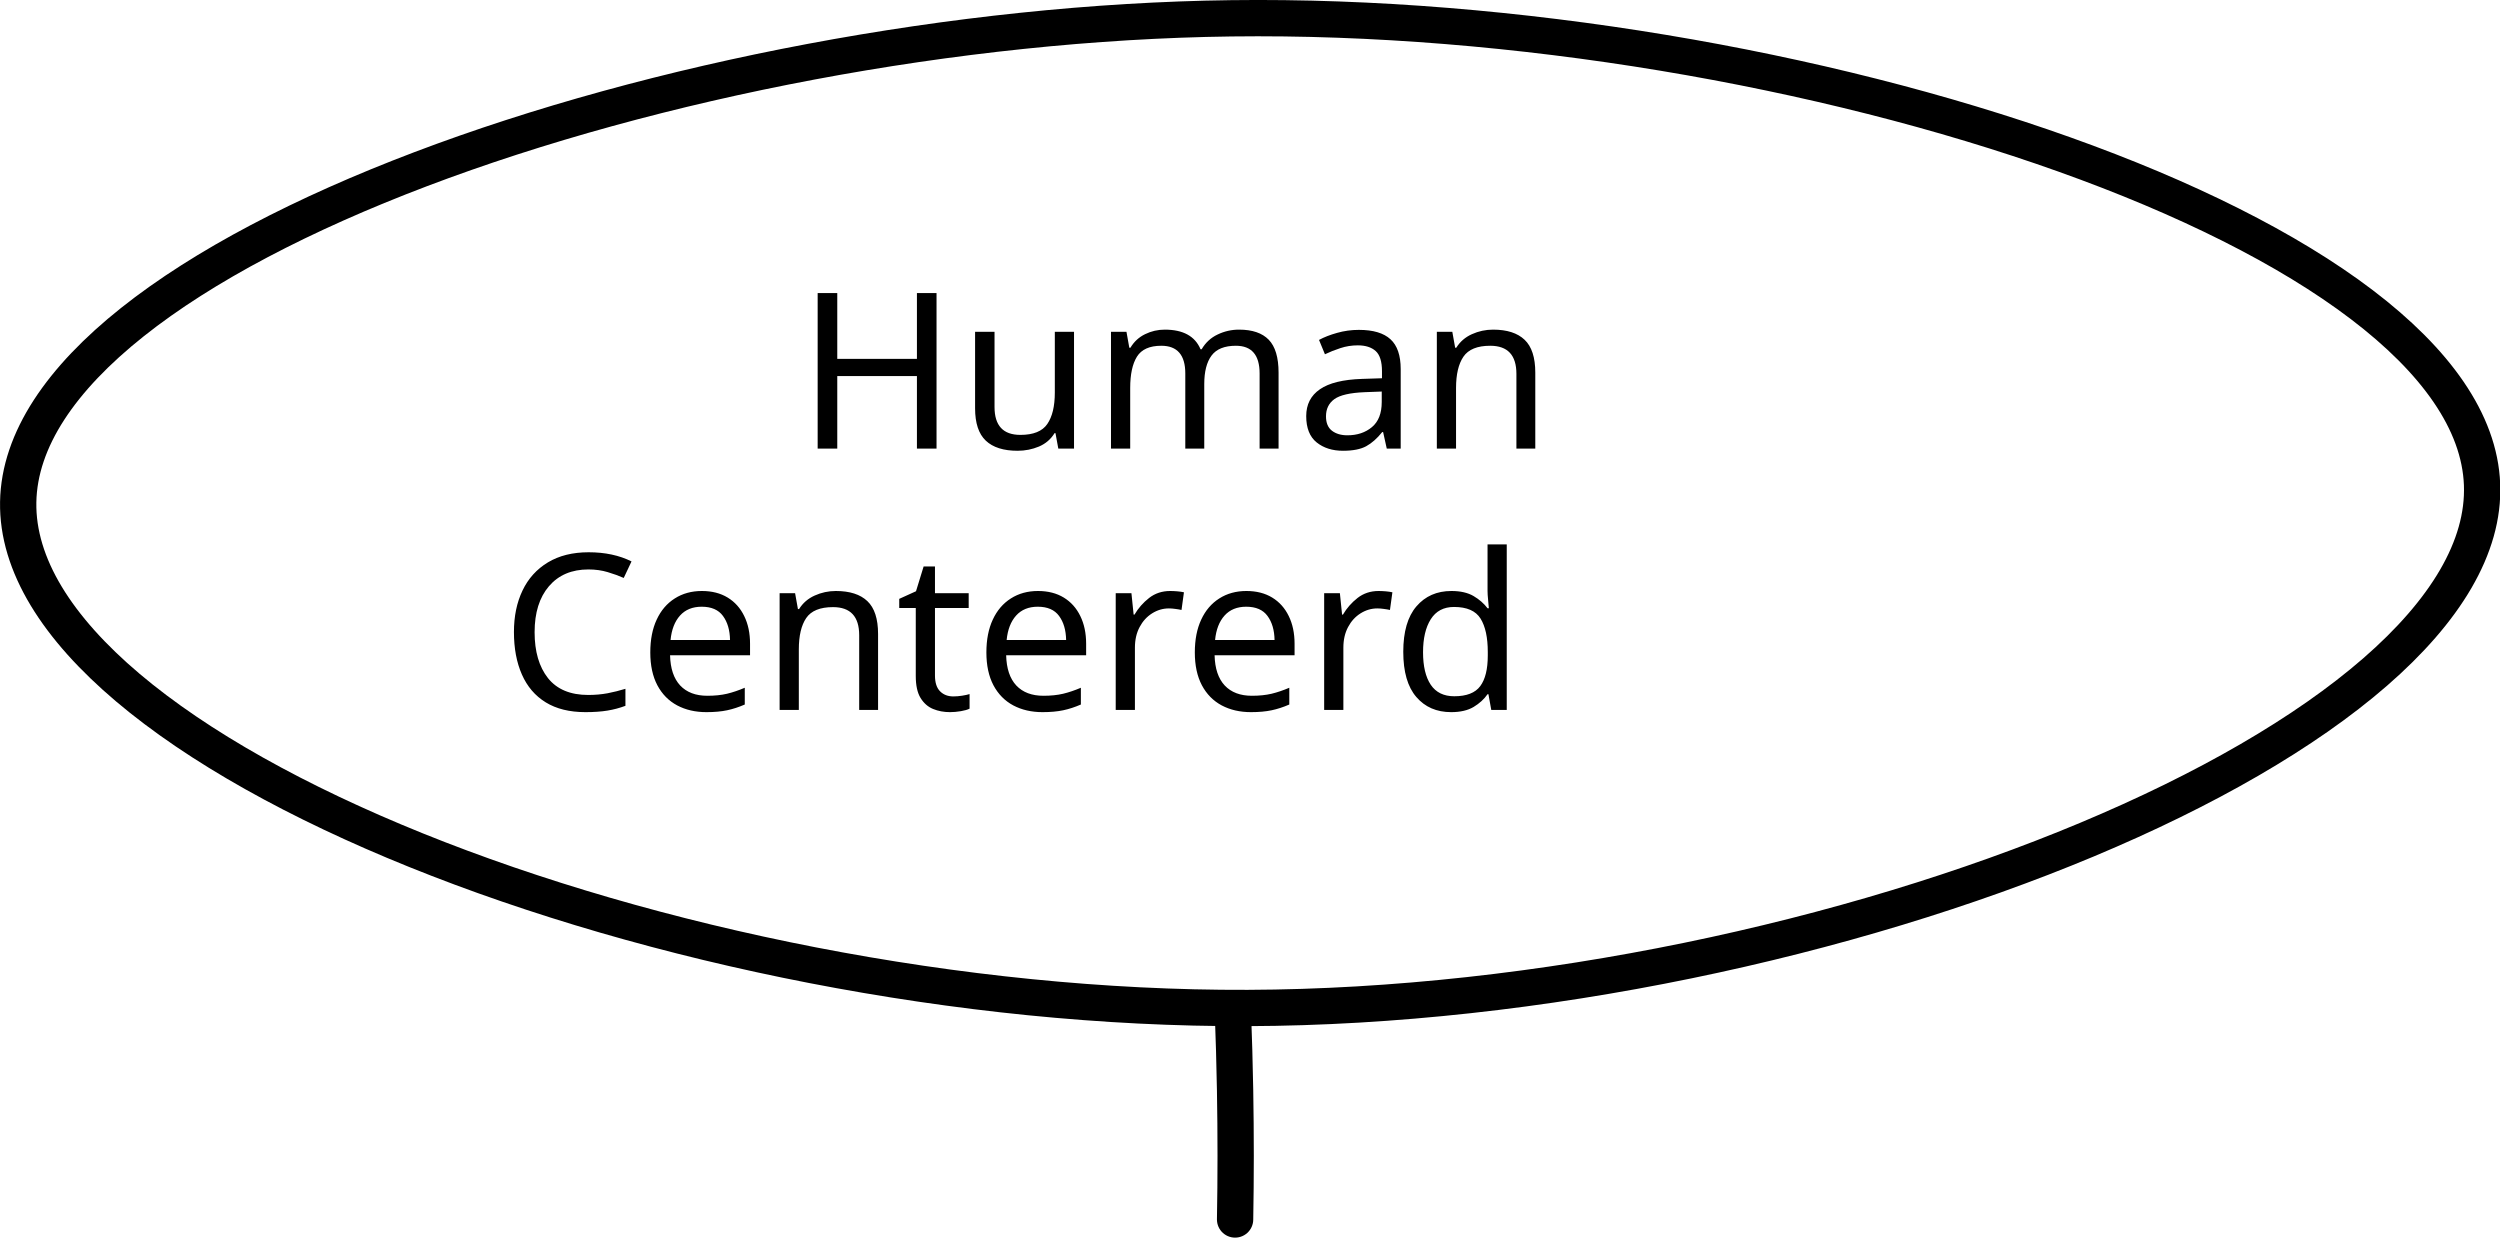
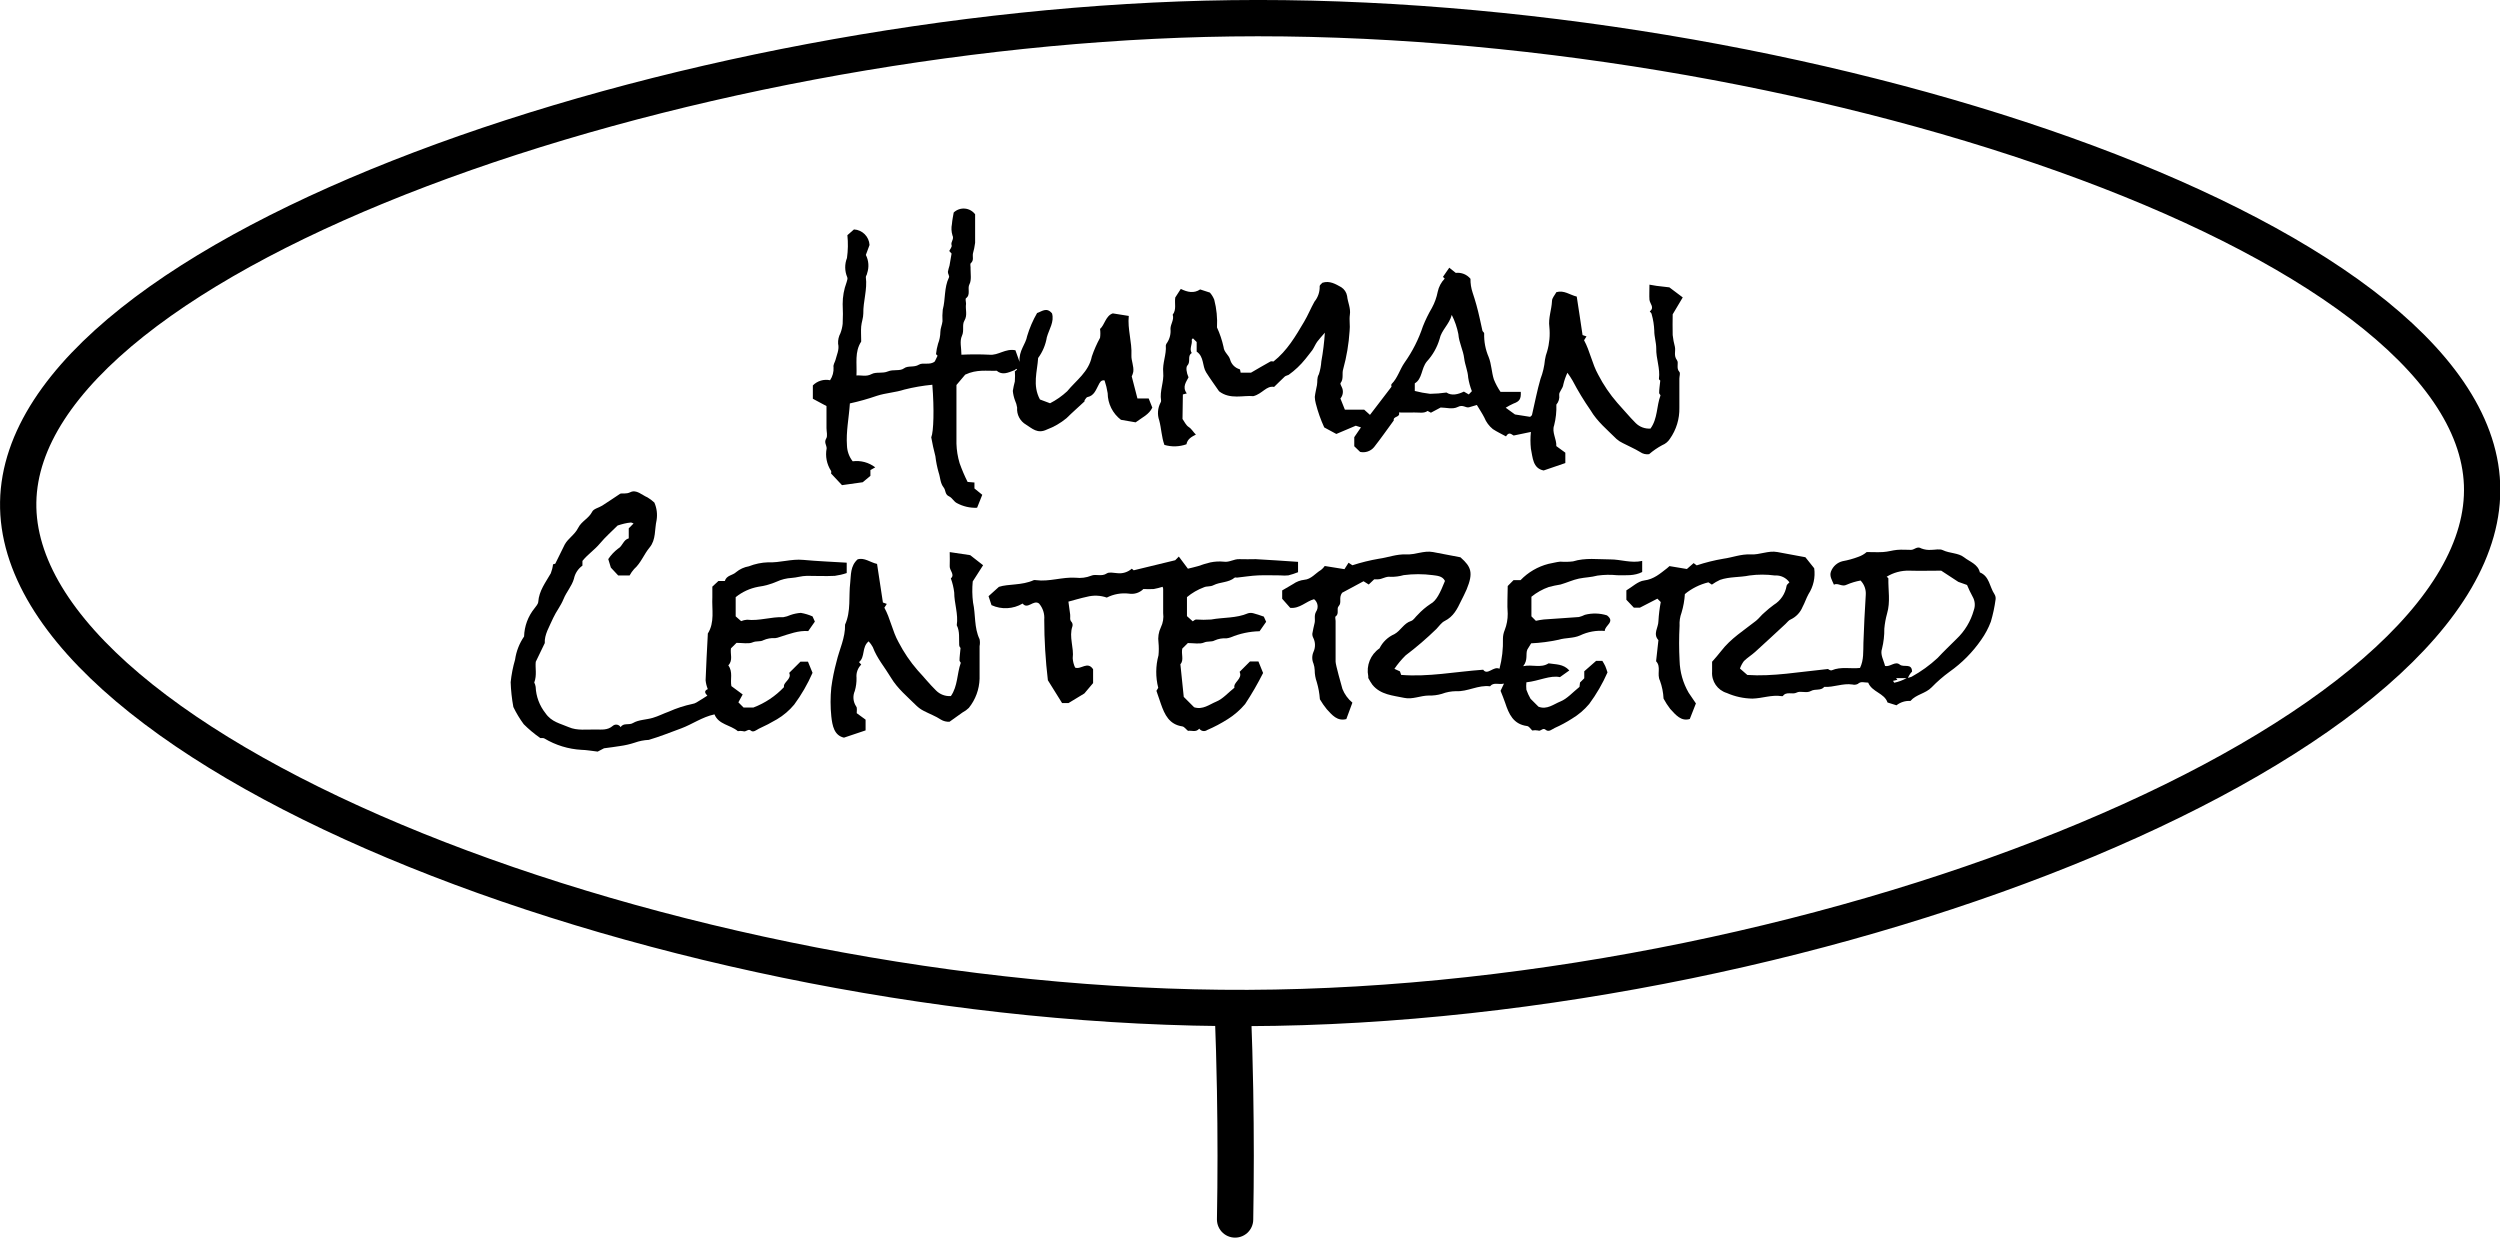
<svg xmlns="http://www.w3.org/2000/svg" width="482.07" height="238.64" viewBox="0 0 482.07 238.64">
-   <text transform="translate(153.59 86.5)" font-size="42" font-family="RockSalt-Regular, Rock Salt">Human <tspan x="-57.05" y="50.4">Centererd</tspan>
-   </text>
  <path d="M301.55,283.85q.22-12.12,0-24.9-.14-7.75-.43-15.28" transform="translate(-63.39 -48.7)" fill="none" stroke="#000" stroke-linecap="round" stroke-miterlimit="10" stroke-width="7" />
  <path d="M66.9,145.52c.81-48.16,128.15-91.93,233.91-93.29C409.49,50.84,540.13,93.67,542,142.12s-125.69,100.53-238,100.95C193.2,243.49,66.08,194,66.9,145.52Z" transform="translate(-63.39 -48.7)" fill="none" stroke="#000" stroke-miterlimit="10" stroke-width="7" />
+   <path d="M291.41,129.49c.34.46.65,1.21,1.21,1.56s.88,1,1.37,1.45c-.81.42-1.63.84-1.82,1.87a6.88,6.88,0,0,1-4.25.12c-.56-1.53-.58-3.17-1-4.73a4.28,4.28,0,0,1,.26-3.43.63.63,0,0,0,.1-.4c-.31-1.85.59-3.61.41-5.41s.65-3.44.5-5.2a1.08,1.08,0,0,1,.27-.56,4.12,4.12,0,0,0,.63-2.65c0-.93.75-1.75.43-2.73.77-1,.32-2.12.49-3.31l1.07-1.66c1.31.64,2.53.9,3.73.1l1.88.61a4.68,4.68,0,0,1,.84,1.37,17.39,17.39,0,0,1,.53,5.35,18.7,18.7,0,0,1,1.26,3.75c.1,1.07,1,1.53,1.26,2.41a2.67,2.67,0,0,0,1.85,1.9c.11,0,.12.39.19.66h2c1.2-.7,2.46-1.44,3.74-2.15.17-.1.44,0,.59,0,2.64-2.08,4.27-4.89,5.91-7.67.74-1.24,1.28-2.6,2-3.88a4.43,4.43,0,0,0,1-3c0-.18.35-.44.53-.64,1.4-.45,2.55.26,3.63.86a2.54,2.54,0,0,1,1.13,1.7c.12,1.22.73,2.34.53,3.62-.15,1,.08,2.1-.05,3.13a36.34,36.34,0,0,1-1.23,7.33c-.3.87.15,1.88-.52,2.71-.09.12.12.52.24.77a2,2,0,0,1-.26,2.2l.86,2.16h3.73l1.11,1,4.16-5.44c0,.05-.12-.36,0-.5,1.18-1.17,1.58-2.81,2.51-4.14a26.44,26.44,0,0,0,3.54-7,25.75,25.75,0,0,1,1.73-3.54,10.75,10.75,0,0,0,1.12-3.11,5.21,5.21,0,0,1,1.35-2.55l-.34-.33,1.22-1.77,1.25,1a3.2,3.2,0,0,1,2.84,1.14,7.91,7.91,0,0,0,.41,2.66A45.72,45.72,0,0,1,348.7,110c.21.81.34,1.65.54,2.46.05.19.35.36.34.52a10.68,10.68,0,0,0,.87,4.58c.54,1.35.55,2.9,1,4.31a12.55,12.55,0,0,0,1.28,2.39h3.91c.07,1.39-.24,1.84-1.41,2.26a13.15,13.15,0,0,0-1.5.8l1.79,1.3,2.93.46.34-.32c.57-2.46,1-4.75,1.65-7a13.7,13.7,0,0,0,.86-3.68,8,8,0,0,1,.42-1.61,12.49,12.49,0,0,0,.43-4.74c-.23-1.71.44-3.31.51-5,0-.57.54-1.12.84-1.69,1.47-.44,2.6.53,3.93.85.19,1.2.38,2.47.57,3.73s.36,2.4.55,3.69l.76.26-.47.74c1.14,2.07,1.54,4.51,2.73,6.64a27.3,27.3,0,0,0,3.69,5.44c1.19,1.28,2.29,2.65,3.54,3.89a3.67,3.67,0,0,0,2.85,1.06c1.4-1.92,1.15-4.31,1.93-6.39,0-.11-.27-.32-.26-.47,0-.68.11-1.37.22-2.42.08.08-.29-.14-.26-.32.27-2-.57-3.88-.52-5.87,0-1.13-.39-2.26-.38-3.4a13.44,13.44,0,0,0-.5-3.17c0-.19-.23-.35-.37-.56,1-.74,0-1.48-.06-2.25s0-1.79,0-2.9c.47.08.92.17,1.36.23l2.48.29,2.58,1.94-1.94,3.26c0,1.23-.05,2.64,0,4a15,15,0,0,0,.43,2.28c.17.83-.27,1.68.39,2.55.41.54-.21,1.54.47,2.27.22.23,0,.86,0,1.31,0,1.87,0,3.73,0,5.6a10,10,0,0,1-1.83,6,3.12,3.12,0,0,1-1.48,1.22,14.07,14.07,0,0,0-2.53,1.74,2.39,2.39,0,0,1-1.73-.42c-1.06-.65-2.22-1.13-3.32-1.71a5.11,5.11,0,0,1-1.23-.8c-1.77-1.76-3.74-3.38-5-5.53a53.76,53.76,0,0,1-3.47-5.72,15,15,0,0,0-1-1.52,11.58,11.58,0,0,0-.78,2.23c-.08.82-.9,1.49-.8,2.06a2.34,2.34,0,0,1-.55,1.85,14.14,14.14,0,0,1-.43,4c-.49,1.33.5,2.67.42,4l1.74,1.27v2l-4.18,1.43c-2.11-.41-2.1-2.49-2.46-4.2a15.17,15.17,0,0,1,0-3.23l-3.32.69c-.34-.12-.88-.87-1.48.17-.85-.47-1.74-.88-2.54-1.41a5.52,5.52,0,0,1-1.64-2.22c-.42-.82-.93-1.58-1.44-2.43l-1.52.45c-.67.15-1.15-.59-2.15-.07s-2.3.11-3.31.11l-1.88,1-.64-.34c-.71.52-1.63.28-2.52.3s-1.94,0-3,0c.3,1-1.17.66-1,1.53-1.26,1.72-2.48,3.47-3.8,5.15a2.73,2.73,0,0,1-2.69.92l-1.13-1.09V133l1.29-1.89-1-.32-3.75,1.59-2.33-1.26a26.77,26.77,0,0,1-1.63-4.62,5.57,5.57,0,0,1-.19-1.26c.08-.76.28-1.52.42-2.28s-.07-1.35.37-2.1a10.23,10.23,0,0,0,.47-2.47,48.49,48.49,0,0,0,.68-5.54c-.68.8-1.12,1.25-1.48,1.75s-.59,1.11-.94,1.62-.91,1.12-1.33,1.7a16.27,16.27,0,0,1-3.23,3.06c-.24.13-.56.16-.75.33-.66.61-1.28,1.26-2.06,2-1.49-.29-2.22,1.31-4,1.78-1.93-.2-4.48.71-6.61-.94-.84-1.22-1.71-2.41-2.49-3.65s-.37-3-1.83-4v-1.85l-.72-.72c-.08.11-.24.22-.23.31.17.85-.53,1.69,0,2.54-.91.54-.13,1.64-.83,2.38-.34.35-.19,1.4.21,2.3-.4.82-1.29,1.85-.33,3.1l-.76.2Zm51.92-20.07c-.48,1.84-2,2.94-2.35,4.66a11,11,0,0,1-2.45,4.32c-1.11,1.34-.85,3.35-2.33,4.22v1.47a21.44,21.44,0,0,0,2.95.55,23.64,23.64,0,0,0,3.16-.25c1,.67,2.21.37,3.36-.18l.94.55.6-.63a12.47,12.47,0,0,1-.71-2.6c-.07-1.3-.62-2.47-.77-3.7-.19-1.63-1-3-1.13-4.72A14.31,14.31,0,0,0,343.33,109.42Z" transform="translate(-63.39 -48.7)" />
+   <path d="M259,120.09c-1.27.5-2.35,1-3.42.1-1.88.08-3.81-.32-6.07.75l-1.69,2c0,3.85,0,7.58,0,11.31a14.63,14.63,0,0,0,.61,3.77,31.82,31.82,0,0,0,1.54,3.61l1.32.11v1.15l1.51,1.22-1,2.5a7.47,7.47,0,0,1-3.92-.91c-.55-.28-.89-1-1.45-1.27-.86-.36-.66-1.21-1.05-1.69-.72-.89-.66-2-1-2.95a19.68,19.68,0,0,1-.62-3.11c-.13-.61-.31-1.22-.44-1.83s-.22-1.07-.36-1.82c.46-1.06.59-5.46.21-10.14a35.62,35.62,0,0,0-5.4.93c-1.74.57-3.56.64-5.31,1.21a45.53,45.53,0,0,1-5.19,1.46c-.18,2.78-.76,5.44-.56,8.16a5.19,5.19,0,0,0,1.1,3,5.87,5.87,0,0,1,4.35,1.17l-.93.52v1.12l-1.48,1.23-4,.56L223.64,140c0-.06.09-.36,0-.5a5.9,5.9,0,0,1-.85-4.34c0-.64-.55-1.15-.08-1.91.3-.49.05-1.31.05-2V127l-2.63-1.41v-2.57a3.62,3.62,0,0,1,3.32-1,4,4,0,0,0,.67-2.49c-.1-.52.27-1,.37-1.4.24-1,.78-2,.51-3.16a3.74,3.74,0,0,1,.44-2,7.07,7.07,0,0,0,.44-1.83,37.25,37.25,0,0,0,0-3.81,11.85,11.85,0,0,1,.75-4.18c.1-.33.26-.78.13-1a4.88,4.88,0,0,1-.05-3.7,18.25,18.25,0,0,0,.08-4.4l1.27-1.11a3.18,3.18,0,0,1,3,3l-.71,1.92a4.52,4.52,0,0,1,.25,3.52c0,.27-.28.54-.25.78.31,2.36-.53,4.64-.49,7,0,.83-.34,1.66-.41,2.5s0,1.79,0,2.69c0,.07,0,.17,0,.22-1.3,2-.79,4.21-.91,6.53,1-.08,1.86.29,2.92-.27.89-.47,2.08-.06,3.14-.51s2.32,0,3.1-.59,1.93-.12,2.88-.71c.79-.5,2.14.18,3.07-.63l.53-1.1-.3-.3a11,11,0,0,1,.39-2,6.66,6.66,0,0,0,.45-2.29c0-.69.34-1.36.41-2.06a13.74,13.74,0,0,1,.05-2.23c.55-2,.23-4.25,1.2-6.22.13-.25-.23-.71-.21-1.07a9.22,9.22,0,0,1,.31-1.2c.15-.76.27-1.52.4-2.33l-.45-.49c.16-.35.56-.81.46-1.09-.24-.69.55-1.17.16-1.93a4.44,4.44,0,0,1-.1-2.19c.06-.77.23-1.53.34-2.21a2.77,2.77,0,0,1,4.13.34c0,1.79,0,3.64,0,5.5a13.69,13.69,0,0,1-.42,2.06c-.12.62.24,1.31-.41,1.87-.19.16,0,.71-.05,1.08,0,1,.21,2.2-.22,3s.29,2-.65,2.67c-.18.14,0,.72,0,1.09-.17,1.06.33,2.16-.31,3.23-.51.85,0,1.91-.48,2.94s-.1,2.32-.1,3.64a54,54,0,0,1,5.41,0c1.71.17,3.06-1.25,5-.86l.8,2.24c-.17-2.21,1.18-3.35,1.47-5a20.88,20.88,0,0,1,1.91-4.42c.87-.26,1.82-1.22,2.88.07.47,1.63-.57,3.07-1,4.6a9.23,9.23,0,0,1-1.68,4c-.16,2.61-1.13,5.25.35,8l1.95.73a14.83,14.83,0,0,0,3.3-2.31c1.73-2.11,4.16-3.73,4.76-6.72a22.67,22.67,0,0,1,1.58-3.59,6.14,6.14,0,0,0,0-1.71c.88-.75,1.09-2.56,2.46-3l3.08.49c-.27,2.55.64,5,.51,7.61-.05,1,.5,2.08.36,3.17a3.92,3.92,0,0,1-.3.88c.37,1.43.73,2.84,1.1,4.26h2.17l.7,1.76c-.63,1.32-1.88,1.85-3.22,2.84l-2.83-.49a6.52,6.52,0,0,1-2.56-5.13,15.29,15.29,0,0,0-.6-2.47c-.72-.1-.91.4-1.19.94-.49.91-.83,2-2.07,2.27-.23,0-.41.4-.6.63,0,0,0,.18,0,.21-1.15,1.08-2.35,2.12-3.48,3.24a13.06,13.06,0,0,1-3.79,2.19c-1.82.89-2.86-.24-4-.94a3.47,3.47,0,0,1-1.73-3.3,5,5,0,0,0-.41-1.38,7.12,7.12,0,0,1-.42-1.83,17.59,17.59,0,0,1,.39-1.83,15,15,0,0,0,0-2.12.18.18,0,0,0,.06.15l.37-.32-.14-.14A3.11,3.11,0,0,1,259,120.09Z" transform="translate(-63.39 -48.7)" />
+   <path d="M429.08,184.7l-1.72-.54c-.61-1.83-3-2-3.73-3.83-.79,0-1.4-.32-2,.25a1.51,1.51,0,0,1-1.05.11c-1.85-.28-3.59.57-5.42.46-.67.81-1.73.31-2.59.8s-2-.11-2.76.31-2-.31-2.65.68c0,0-.14,0-.21,0-1.92-.31-3.75.43-5.64.47a12.66,12.66,0,0,1-4.94-1.08,4,4,0,0,1-2.84-4.12c0-.59,0-1.19,0-1.91.55-.64,1.19-1.33,1.75-2.07,1.84-2.41,4.42-4,6.73-5.83.58-.47,1-1.08,1.6-1.57a20.43,20.43,0,0,1,1.82-1.5,5.29,5.29,0,0,0,2.46-3.64c0-.24.33-.44.55-.7a3.16,3.16,0,0,0-2.8-1.32,18.33,18.33,0,0,0-4.91,0c-1.89.39-3.85.21-5.68.85a9.73,9.73,0,0,0-1.56.91l-.68-.44a11.38,11.38,0,0,0-4.53,2.26,15.66,15.66,0,0,1-.64,3.58,6.24,6.24,0,0,0-.38,2.53,62.74,62.74,0,0,0,0,6.72,13,13,0,0,0,1.75,6.2c.43.65.87,1.29,1.4,2.06l-1.18,3c-1.67.51-2.71-.79-3.77-1.93a14.34,14.34,0,0,1-1.29-2,11.77,11.77,0,0,0-.7-3.47c-.63-1.24.28-2.66-.74-3.73l.45-4.07c-1.11-1.22,0-2.44,0-3.66a28.42,28.42,0,0,1,.45-3.69l-.65-.65-3.36,1.73h-1.18L377,164.35v-1.81c1.14-.67,2.23-1.76,3.44-1.91,1.88-.24,3.08-1.34,4.42-2.37.17-.13.33-.29.45-.4l3.36.56,1.3-1.14.59.44a34.79,34.79,0,0,1,5.14-1.28c1.75-.24,3.43-.93,5.24-.83s3.42-.79,5.19-.46l5.39,1,1.7,2.13a7.33,7.33,0,0,1-1.11,5c-.43.78-.7,1.65-1.13,2.44a4.58,4.58,0,0,1-2.3,2.43c-.39.14-.66.57-1,.87-1.95,1.8-3.88,3.61-5.84,5.38-.7.63-1.51,1.12-2.17,1.77a5.52,5.52,0,0,0-.77,1.44l1.42,1.24c4.86.34,10-.59,15.58-1.15-.05,0,.43.36.71.25,1.77-.75,3.62-.25,5.44-.45.75-1.53.61-3.19.66-4.85.1-3.08.26-6.15.45-9.22a3.6,3.6,0,0,0-1-2.79,12.41,12.41,0,0,0-2.66.8c-.94.51-1.68-.42-2.48,0-.37-.88-.9-1.65-.57-2.53a3.21,3.21,0,0,1,2.26-2,17,17,0,0,0,3-.83,4.85,4.85,0,0,0,1.63-.93c1,0,2.1.06,3.14,0s1.81-.34,2.73-.42,1.79,0,2.68,0c.67,0,1.16-.79,2-.27a4.32,4.32,0,0,0,1.9.27c.74,0,1.61-.24,2.22.05,1.34.65,3,.51,4.1,1.38s2.67,1.3,3.05,2.91c1.86.76,1.87,2.78,2.8,4.18a1.5,1.5,0,0,1,.24,1,28.22,28.22,0,0,1-.92,4.33,15.5,15.5,0,0,1-1.85,3.48,24.78,24.78,0,0,1-6.12,6.18,26.67,26.67,0,0,0-3.45,3c-1.17,1.21-3,1.35-4.08,2.62A4,4,0,0,0,429.08,184.7Zm1.88-5.22a4.56,4.56,0,0,0,1.05-.29,25.27,25.27,0,0,0,5-3.61c1.17-1.26,2.42-2.44,3.63-3.65a12.08,12.08,0,0,0,3.35-5.55,3.09,3.09,0,0,0-.23-2.64,23,23,0,0,1-1.07-2.24l-1.68-.6-3.3-2.16c-2.15,0-4.16.06-6.17,0a7.88,7.88,0,0,0-4.35,1.17c.13.13.33.24.33.34-.05,2.25.42,4.5-.25,6.76a16.25,16.25,0,0,0-.53,2.91,15.38,15.38,0,0,1-.44,3.85c-.41,1.11.31,2.21.58,3.34,1,.25,1.94-1,2.84-.26.73.62,2.32-.36,2.37,1.34a3.91,3.91,0,0,0-.89,1.48v-.21H429l.26.32-.84.21.23.36A8.35,8.35,0,0,0,431,179.48Z" transform="translate(-63.39 -48.7)" />
+   <path d="M345,156.16l.08.07c2,1.78,2.44,2.91,1.12,6.12-.32.77-.72,1.5-1.08,2.24-.74,1.54-1.45,3-3.15,3.85-.63.3-1.07,1-1.6,1.54a62.64,62.64,0,0,1-5.94,5.1,17.3,17.3,0,0,0-2.16,2.59l1.07.49.23.68c5.23.43,10.35-.61,15.82-1,.83,1.19,2-.78,3.14-.18a20.65,20.65,0,0,0,.67-5.83,4.33,4.33,0,0,1,.34-1.63,8.44,8.44,0,0,0,.58-3.15c-.14-1.78,0-3.58,0-5.35l1.12-1.13h1.35a11.4,11.4,0,0,1,5.38-3.14c.77-.13,1.52-.36,2.29-.43a12.44,12.44,0,0,0,2.45-.05c2.39-.74,4.82-.38,7.22-.38,2,0,4,.77,6.12.29V159c-1.5.78-3.17.62-4.83.62a15.94,15.94,0,0,0-3.79.07c-1.23.33-2.42.34-3.58.58s-2.35.8-3.54,1.14a22.78,22.78,0,0,0-2.27.48,11.29,11.29,0,0,0-3.35,1.88v3.78l.86.86a14.15,14.15,0,0,1,1.54-.26c2.25-.17,4.51-.29,6.76-.47a5.82,5.82,0,0,0,1.16-.43,7.76,7.76,0,0,1,4.25.11c1.67,1.28-.44,1.93-.42,3a9.29,9.29,0,0,0-4.77.87c-1.31.59-2.76.41-4.13.83a32.11,32.11,0,0,1-5.3.69l-.73,1.19c-.39.85.18,2-.81,3.22,1.78-.39,3.4.43,4.9-.55,1.34.23,2.82.07,4,1.37l-1.81,1.29c-1.89-.41-4,.73-6.47,1a6.87,6.87,0,0,0,0,1.43,10.3,10.3,0,0,0,.8,1.74l1.53,1.53c1.63.64,2.92-.48,4.22-1s2.38-1.77,3.69-2.82c0-.13.06-.49.1-.84l.82-.82v-1.35l2.28-2h1.21a11.07,11.07,0,0,1,.56,1c.17.38.28.78.43,1.22a31.6,31.6,0,0,1-3.53,6.09,13.14,13.14,0,0,1-3.32,2.83,24.4,24.4,0,0,1-3.3,1.78c-.53.24-1.17.89-1.76.37s-.94.39-1.49.13a2.92,2.92,0,0,0-1.11,0c-.32-.3-.62-.82-1-.86-2.67-.35-3.51-2.33-4.22-4.47-.26-.79-.59-1.55-.89-2.32.17-.36.35-.72.66-1.39-1.08.24-2-.33-2.69.52-2.28-.31-4.31,1.07-6.58.94a8,8,0,0,0-2.7.51,8,8,0,0,1-2.53.33c-1.6,0-3.13.8-4.74.45-2.19-.47-4.54-.59-6.12-2.51a11.53,11.53,0,0,1-.81-1.32c0-.06,0-.2,0-.35a5.24,5.24,0,0,1,2.17-5.37,5.78,5.78,0,0,1,2.87-2.74c1.24-.69,1.8-2.09,3.2-2.53.51-.16.85-.81,1.3-1.2a13.36,13.36,0,0,1,2.48-2.11c1.09-.57,1.84-2.08,2.77-4.42-.49-1-1.6-1-2.38-1.12a21.71,21.71,0,0,0-5.58,0,8.62,8.62,0,0,1-2.51.33c-.94-.15-1.65.5-2.51.48h-.67l-1.05,1-1-.63L322.19,163c-.73,1,0,1.87-.66,2.57-.5.53.18,1.47-.6,2-.14.09,0,.56,0,.86v7.85c0,.63,1.12,4.54,1.32,5.27a6.59,6.59,0,0,0,1.92,2.64L323,187.36c-1.75.46-2.75-.79-3.77-1.9a14.92,14.92,0,0,1-1.33-1.92,15.42,15.42,0,0,0-.6-3.32,6.92,6.92,0,0,1-.4-2.3,4.38,4.38,0,0,0-.23-1.25,2.83,2.83,0,0,1,0-2.28,3.11,3.11,0,0,0-.05-2.71,1.5,1.5,0,0,1-.17-.82c.11-.7.29-1.38.44-2.06s-.15-1.38.27-2.14a1.8,1.8,0,0,0-.38-2.42c-1.55.41-2.75,1.86-4.6,1.67l-1.55-1.75v-1.61l2.12-1.24a4.64,4.64,0,0,1,2.14-.81c1.33-.1,2.15-1.26,3.23-1.9a3.43,3.43,0,0,0,.72-.76l3.8.61.79-1.24.74.49a36.3,36.3,0,0,1,5.11-1.26c1.74-.24,3.43-.92,5.23-.83s3.43-.79,5.2-.46Z" transform="translate(-63.39 -48.7)" />
+   <path d="M203.83,177c.94,1.3.33,2.68.59,4l2.18,1.61-.83,1.52,1,1h1.9a15.83,15.83,0,0,0,5.9-3.94c-.24-.93,1.56-1.51,1-2.74l2.17-2.16h1.45l.88,2.15a31.87,31.87,0,0,1-3.54,6.13,12.78,12.78,0,0,1-3.32,2.83,36.21,36.21,0,0,1-3.5,1.82c-.49.25-1.06.79-1.55.35s-.94.38-1.49.12a2.51,2.51,0,0,0-1,0c-1.46-1.24-3.69-1.24-4.51-3.24-2.4.52-4.3,1.92-6.41,2.7s-4.13,1.59-6.26,2.22a9.17,9.17,0,0,0-2.69.53,16,16,0,0,1-2.87.66c-.92.16-1.85.26-3.07.43l-1.22.64c-1.28-.15-2.19-.32-3.11-.34a15.61,15.61,0,0,1-7.16-2.19c-.23-.14-.58-.06-.79-.08a23.46,23.46,0,0,1-3.2-2.67,20.63,20.63,0,0,1-2-3.32,32.15,32.15,0,0,1-.52-4.79,24.48,24.48,0,0,1,.85-4.34,10.52,10.52,0,0,1,1.74-4.47,9,9,0,0,1,2-5.42c.28-.39.7-.82.73-1.25.15-2.15,1.42-3.75,2.42-5.51a7.05,7.05,0,0,0,.43-1.73l.43-.12,1.83-3.71c.66-1.19,1.92-1.87,2.58-3.19s2.05-1.81,2.71-3.13c.28-.57,1.28-.76,1.93-1.17,1.07-.68,2.12-1.4,3.48-2.3.38-.14,1.13.12,1.95-.29,1.17-.58,2.23.55,3.3,1a7.52,7.52,0,0,1,1.33,1A6.07,6.07,0,0,1,190,149c-.41,1.77-.09,3.76-1.34,5.26-1.1,1.31-1.67,3-3,4.17a6.63,6.63,0,0,0-.87,1.24H182.6l-1.42-1.52-.5-1.64a8.29,8.29,0,0,1,1.87-2c.94-.53,1-1.71,2.08-2v-1.93l.93-.94c-.21-.07-.38-.2-.55-.18a7.89,7.89,0,0,0-1.26.21c-.4.09-.8.22-1.26.36-1.11,1.11-2.36,2.2-3.41,3.46s-2.33,2.07-3.38,3.37l0,.91a4.12,4.12,0,0,0-1.64,2.53c-.41,1.43-1.44,2.52-2,3.9s-1.42,2.39-2,3.66c-.72,1.65-1.73,3.24-1.62,4.84l-1.74,3.61c-.14,1.15.26,2.56-.29,4a2.59,2.59,0,0,1,.27.84,8.73,8.73,0,0,0,1.89,5.07c1.17,1.72,2.9,2,4.5,2.7s3.45.42,5.19.45c1.14,0,2.3.17,3.29-.7a1,1,0,0,1,1.52.25c.54-.91,1.58-.32,2.38-.8,1.08-.65,2.55-.62,3.82-1,1.06-.31,2.05-.83,3.09-1.2a22.74,22.74,0,0,1,4.54-1.48,2.15,2.15,0,0,0,.78-.28c.72-.42,1.42-.88,2.11-1.32-.39-.41-.76-.89.08-1.26a6.2,6.2,0,0,1-.42-1.7c.1-2.92.27-5.85.42-8.77,0-.08,0-.17,0-.23,1.38-2.2.76-4.66.88-7,0-.67,0-1.35,0-2.06l1.17-1.09h1.24c.32-1.12,1.52-1.07,2.18-1.71a5.23,5.23,0,0,1,2.45-1.12,11.08,11.08,0,0,1,3.71-.77c2.28.11,4.47-.69,6.77-.47,2.76.26,5.53.36,8.39.54v2a12.1,12.1,0,0,1-2.3.54c-1.79.09-3.59,0-5.38,0-1,0-2,.35-2.95.4a7.92,7.92,0,0,0-2.85.71,13.41,13.41,0,0,1-3.59,1,9.75,9.75,0,0,0-4.34,2v3.7l1.05.92a3.64,3.64,0,0,1,1.14-.27c2.36.27,4.64-.59,7-.49a5.43,5.43,0,0,0,1.38-.42,7.54,7.54,0,0,1,2-.41,9.83,9.83,0,0,1,2.25.68l.45,1-1.28,1.83c-1.83-.15-3.68.56-5.56,1.16a3.2,3.2,0,0,1-.81.2,4.79,4.79,0,0,0-2.3.41c-.57.33-1.33.08-2.07.41s-2,.09-3.09.09l-1.07,1.06C204.16,174.81,204.78,176,203.83,177Z" transform="translate(-63.39 -48.7)" />
+   <path d="M291,176.78c.25,2.39.46,4.43.65,6.3l2,2c1.66.54,2.94-.54,4.25-1.08s2.26-1.69,3.52-2.69c-.26-1.08,1.64-1.69,1-3.06l2-2h1.63l.9,2.22a58.74,58.74,0,0,1-3.47,6,14.46,14.46,0,0,1-3.31,2.88,27.64,27.64,0,0,1-4,2.12,1.09,1.09,0,0,1-1.53-.27c-.64.79-1.51.3-2.17.43-.41-.33-.72-.8-1.09-.86-2.53-.37-3.41-2.26-4.13-4.32l-.87-2.54.35-.58a12.28,12.28,0,0,1,.05-6.27,12.62,12.62,0,0,0,0-2.46,5.13,5.13,0,0,1,.46-2.94,4.81,4.81,0,0,0,.44-2.74c0-1.56,0-3.13,0-4.7a1.85,1.85,0,0,0-.1-.37,14.75,14.75,0,0,1-1.71.43,19.09,19.09,0,0,1-2,0,3.2,3.2,0,0,1-2.78.89,7.46,7.46,0,0,0-4.28.76,6.55,6.55,0,0,0-3.84-.15c-1.23.26-2.43.63-3.56.93.11.83.23,1.67.34,2.5.07.49-.17,1,.3,1.46a.94.94,0,0,1,.13.81c-.7,2.05.33,4.09.06,6.14a5,5,0,0,0,.46,1.81c1.15.45,2.38-1.32,3.47.32v2.67l-1.69,2-3.05,1.85h-1.24l-2.74-4.4a100,100,0,0,1-.7-11.68,4.21,4.21,0,0,0-1-3.11c-1.08-.82-2.18,1.23-3.17,0a6.49,6.49,0,0,1-6,.31l-.57-1.73,2-1.8c1.82-.6,4.4-.24,6.71-1.29a.92.92,0,0,1,.44,0c2.58.34,5.08-.64,7.65-.47a6.12,6.12,0,0,0,3-.39c.89-.39,2,.24,3-.44.46-.31,1.31-.09,2-.05a3.57,3.57,0,0,0,2.82-.86l.37.31,8-1.94.7-.71,1.75,2.34c.61-.15,1.28-.3,1.94-.49a23.16,23.16,0,0,1,2.38-.72,8.58,8.58,0,0,1,2.62-.14c1.07.16,1.93-.54,3-.49s2.09,0,3.13,0c2.7.14,5.39.34,8.17.52v2a15.79,15.79,0,0,1-1.87.61,8.23,8.23,0,0,1-1.57,0c-1.42,0-2.84-.06-4.25,0s-2.72.29-4.08.43c-.15,0-.35-.06-.44,0-1.2,1-2.82.81-4.09,1.46-.66.34-1.28.14-1.86.41a11.21,11.21,0,0,0-3.26,1.89v3.67l1.12,1c.17-.1.4-.34.63-.35a20.12,20.12,0,0,0,2.91,0c2.36-.44,4.84-.22,7.11-1.2a1.86,1.86,0,0,1,1.05,0c.6.14,1.19.37,2,.64l.45,1-1.27,1.82a15.27,15.27,0,0,0-5.57,1.18,3.68,3.68,0,0,1-.81.19,4.79,4.79,0,0,0-2.3.41c-.57.33-1.33.08-2.07.41s-2,.09-3.08.09l-1.07,1.06C291.12,174.81,291.74,176,291,176.78Z" transform="translate(-63.39 -48.7)" />
+   <path d="M246.49,187.87a2.85,2.85,0,0,1-1.67-.41c-1-.67-2.22-1.11-3.32-1.69a5.86,5.86,0,0,1-1.4-1c-1.72-1.71-3.63-3.27-4.89-5.37s-2.7-3.73-3.52-5.92a5.37,5.37,0,0,0-.8-1.11c-1.38,1.12-.62,3-1.86,4l.43.48a3.16,3.16,0,0,0-.91,2.55,8.27,8.27,0,0,1-.33,2.53,3.11,3.11,0,0,0,.27,3c.23.28.08.86.1,1.29l1.71,1.25v2.07l-4.17,1.4c-1.9-.43-2.24-2.32-2.44-4.1a27.48,27.48,0,0,1,0-5.59,38.41,38.41,0,0,1,1-4.95c.55-2.38,1.72-4.62,1.65-7.15,1.18-2.62.67-5.42,1-8.13.16-1.45,0-3.18,1.42-4.46,1.31-.4,2.43.59,3.75.88.19,1.23.38,2.49.57,3.75s.36,2.4.56,3.69l.75.27-.47.73c1.15,2.07,1.54,4.51,2.73,6.64a27.59,27.59,0,0,0,3.69,5.44c1.19,1.27,2.28,2.65,3.54,3.88a3.65,3.65,0,0,0,2.87,1.08c1.34-1.93,1.16-4.3,1.9-6.39,0-.11-.24-.31-.24-.47,0-.68.11-1.36.2-2.41a.85.85,0,0,1-.26-.55c-.07-1.29.15-2.62-.47-3.84.33-2.14-.49-4.19-.49-6.31a12.29,12.29,0,0,0-.65-2.72c.84-.72-.27-1.52-.22-2.36s0-1.76,0-2.71l3.95.59,2.49,1.94-2,3.13a18.45,18.45,0,0,0,.06,4.06c.52,2.35.18,4.84,1.26,7.08a3.32,3.32,0,0,1,0,1.34c0,2.09,0,4.18,0,6.27a9.38,9.38,0,0,1-2.07,5.63,4.86,4.86,0,0,1-1.2.87Z" transform="translate(-63.39 -48.7)" />
</svg>
